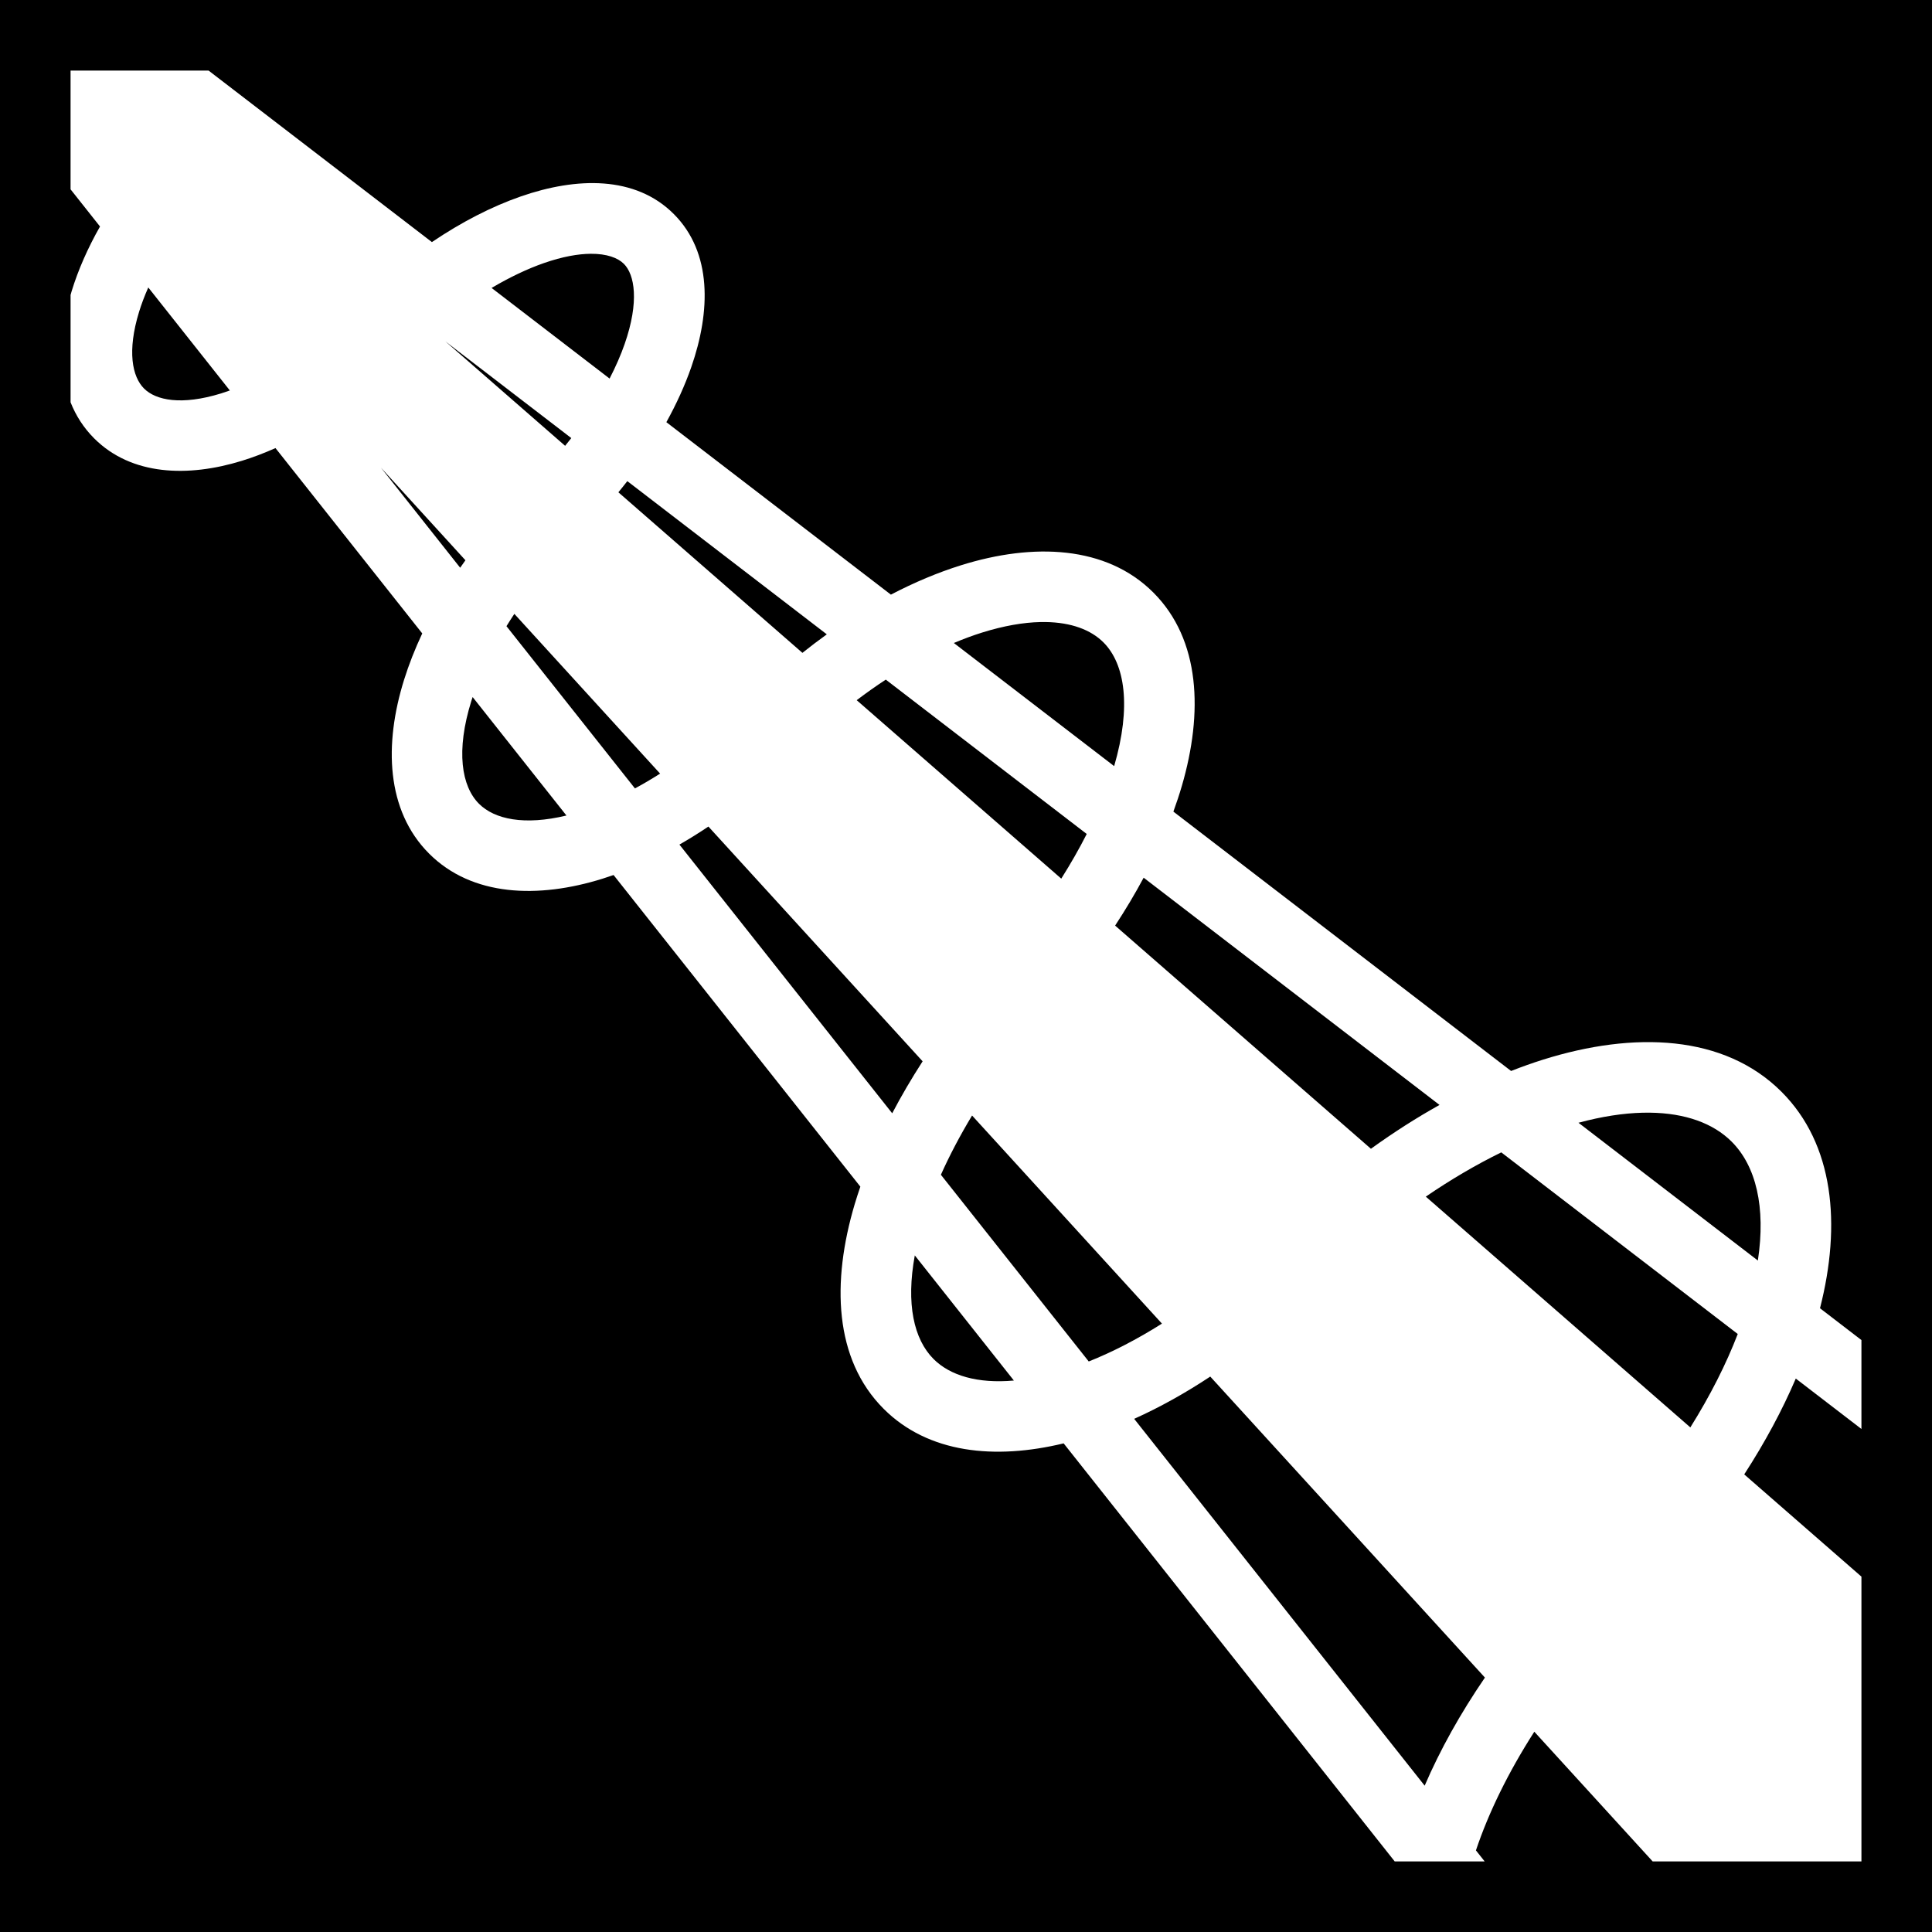
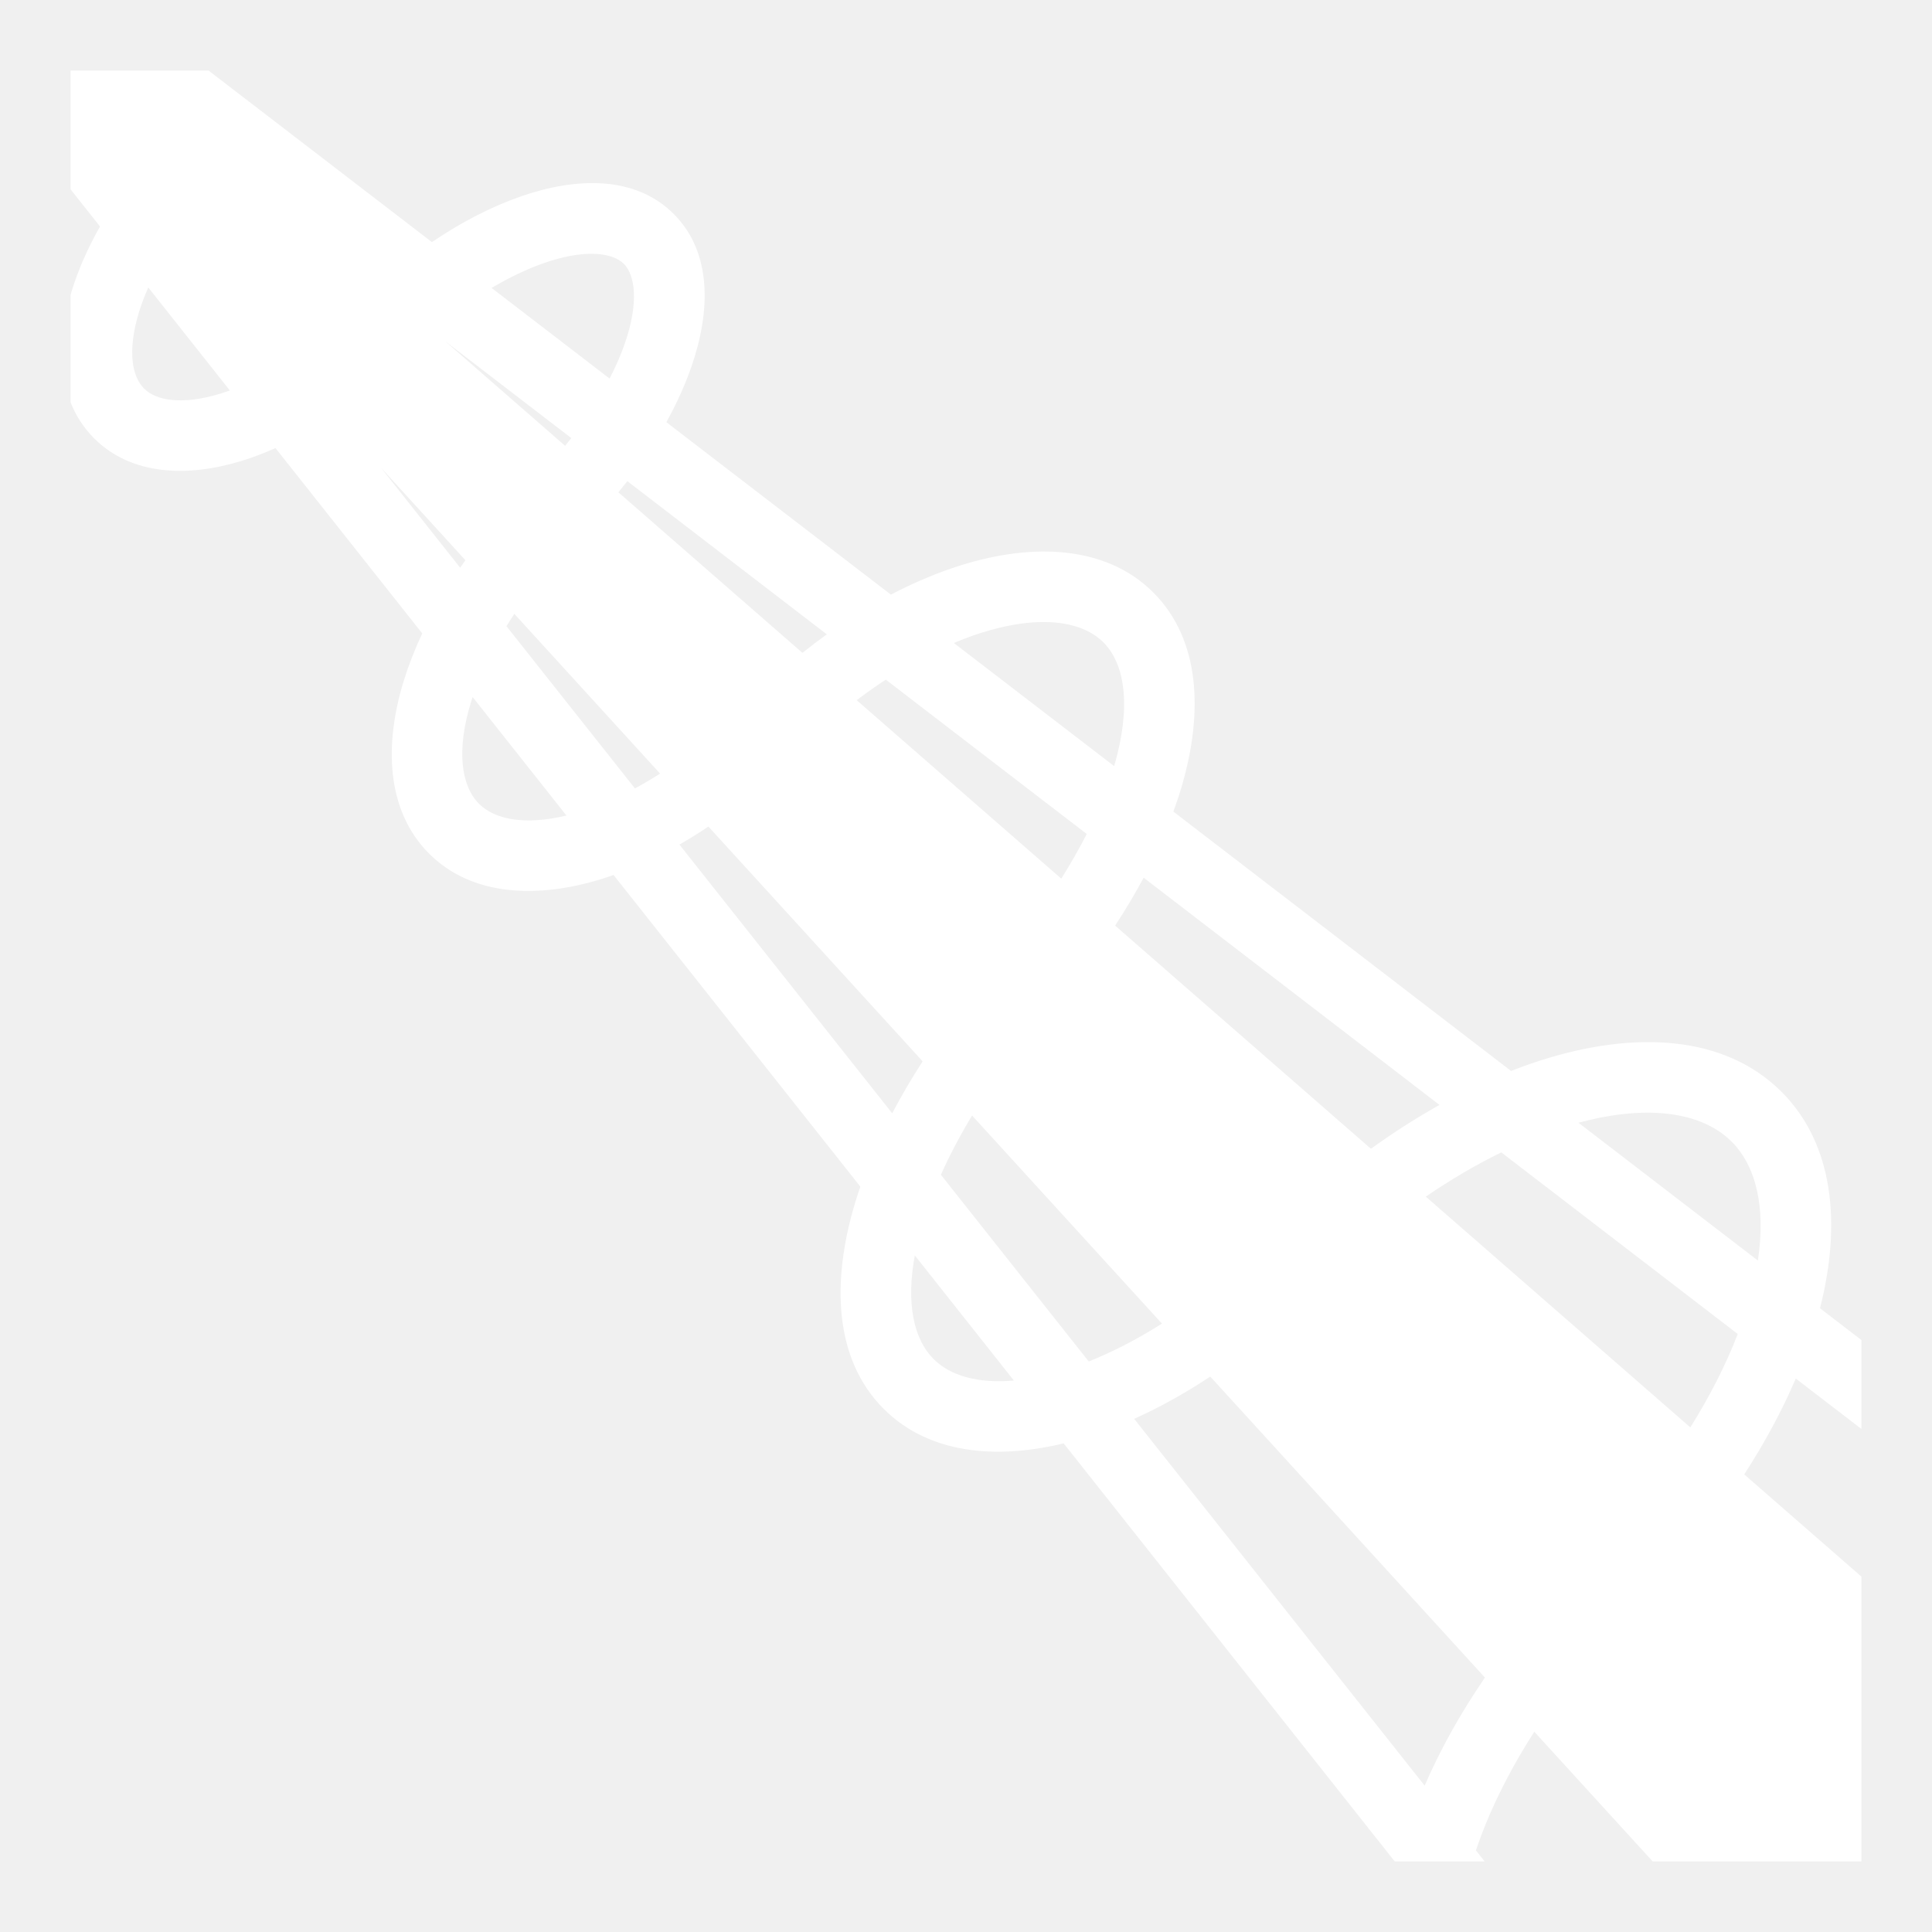
<svg xmlns="http://www.w3.org/2000/svg" viewBox="0 0 512 512">
-   <path d="M0 0h512v512H0z" />
  <path fill="#fff" d="M18.7 18.7v31.474l7.804 9.853c-3.24 5.71-5.774 11.464-7.512 17.12-.104.34-.192.684-.29 1.025v28.437c1.392 3.52 3.446 6.762 6.275 9.585 9.892 9.873 24.882 10.316 39.107 5.93 2.954-.91 5.934-2.048 8.922-3.377l38.894 49.115c-1.928 4.116-3.545 8.218-4.81 12.266-5.35 17.106-4.78 34.656 6.61 46.07 11.392 11.41 28.924 11.99 45.96 6.67.977-.306 1.96-.637 2.942-.98l65.402 82.587c-.53 1.544-1.036 3.084-1.49 4.61-6.15 20.656-5.49 41.09 7.65 54.255 11.795 11.818 29.506 13.57 47.713 9.166l87.736 110.79h23.84l-2.316-2.923c3.324-9.926 8.54-20.652 15.472-31.45l31.365 34.374H493.3v-75.472l-31.062-27.096c5.482-8.462 10.068-16.987 13.664-25.396l17.397 13.36v-23.56l-10.98-8.435c5.676-22.206 3.702-43.492-10.226-57.39-15.163-15.132-39.034-16.085-63.23-8.472-2.783.875-5.59 1.88-8.41 2.984l-89.493-68.736c.83-2.283 1.583-4.55 2.24-6.8 5.66-19.4 4.954-38.725-7.53-51.235-12.484-12.51-31.86-13.23-50.99-7.25-6.114 1.91-12.345 4.524-18.582 7.786l-59.504-45.703c2.706-4.89 4.92-9.77 6.59-14.557 5.17-14.83 5.566-30.396-4.614-40.597-10.178-10.202-25.744-9.823-40.57-4.664-7.716 2.685-15.67 6.774-23.54 12.092L55.274 18.7H18.7zm137.84 48.556c4.273-.033 7.21 1.077 8.802 2.672 2.83 2.835 4.132 9.955.195 21.244-1.012 2.903-2.35 5.977-3.99 9.152l-31.27-24.017c4.855-2.87 9.55-5.088 13.866-6.59 4.938-1.72 9.072-2.436 12.396-2.46zM39.296 76.182l21.615 27.297c-.788.282-1.57.55-2.336.786-10.46 3.225-17.255 1.84-20.398-1.297-3.144-3.138-4.525-9.9-1.32-20.333.636-2.07 1.456-4.233 2.44-6.455zm78.72 14.273l33.383 25.64c-.527.686-1.086 1.37-1.636 2.053l-31.746-27.693zm-17.11 33.426l22.44 24.595c-.47.658-.94 1.317-1.396 1.978L100.91 123.88zm65.34 3.622l52.868 40.605c-2.168 1.557-4.323 3.197-6.463 4.903l-48.773-42.547c.803-.984 1.602-1.97 2.368-2.96zm-29.936 35.18l38.627 42.334c-2.238 1.42-4.468 2.74-6.67 3.923l-34.048-42.995c.667-1.085 1.368-2.174 2.09-3.263zm140.77 2.164c6.828.095 12.03 2.068 15.36 5.406 5.685 5.696 7.436 16.95 2.824 32.777L252.78 170.4c2.548-1.07 5.05-2.006 7.474-2.763 5.763-1.8 10.93-2.685 15.44-2.785.47-.01.93-.013 1.386-.006zm-42.338 15.26l53.252 40.904c-1.968 3.888-4.236 7.85-6.748 11.836l-54.215-47.293c2.567-1.938 5.142-3.765 7.712-5.446zm-109.488 4.62l24.86 31.395c-11.155 2.685-19.058 1.01-23.184-3.122l-.002-.002c-4.6-4.61-6.178-13.935-2.002-27.29.1-.322.22-.653.328-.98zm62.484 34.32l56.766 62.212c-2.957 4.59-5.663 9.19-8.06 13.775l-56.39-71.21c2.57-1.47 5.134-3.067 7.684-4.778zm115.342 13.55l78.408 60.222c-6.084 3.394-12.166 7.278-18.177 11.616l-67.794-59.14c2.768-4.223 5.302-8.465 7.564-12.698zm134.16 62.273c9.404.114 16.794 2.82 21.653 7.667 6.444 6.43 9.11 17.333 6.96 31.518l-47.537-36.512c6.178-1.672 11.877-2.538 17.016-2.662.645-.015 1.28-.018 1.908-.01zm-179.63.753l50.32 55.15c-6.605 4.173-13.157 7.547-19.403 10.03l-39.18-49.477c2.283-5.103 5.053-10.373 8.262-15.703zm140.245 9.768l62.665 48.13c-3.06 7.96-7.285 16.32-12.563 24.755l-70.105-61.156c6.714-4.59 13.44-8.52 20.003-11.73zM242.43 332.694l26.26 33.162c-9.63.86-16.912-1.318-21.3-5.714-5.222-5.232-7.314-14.614-4.96-27.447zm78.302 32.112l72.788 79.77c-6.504 9.502-11.876 19.133-15.967 28.646l-76.987-97.216c6.712-3.015 13.476-6.772 20.166-11.2z" />
</svg>
